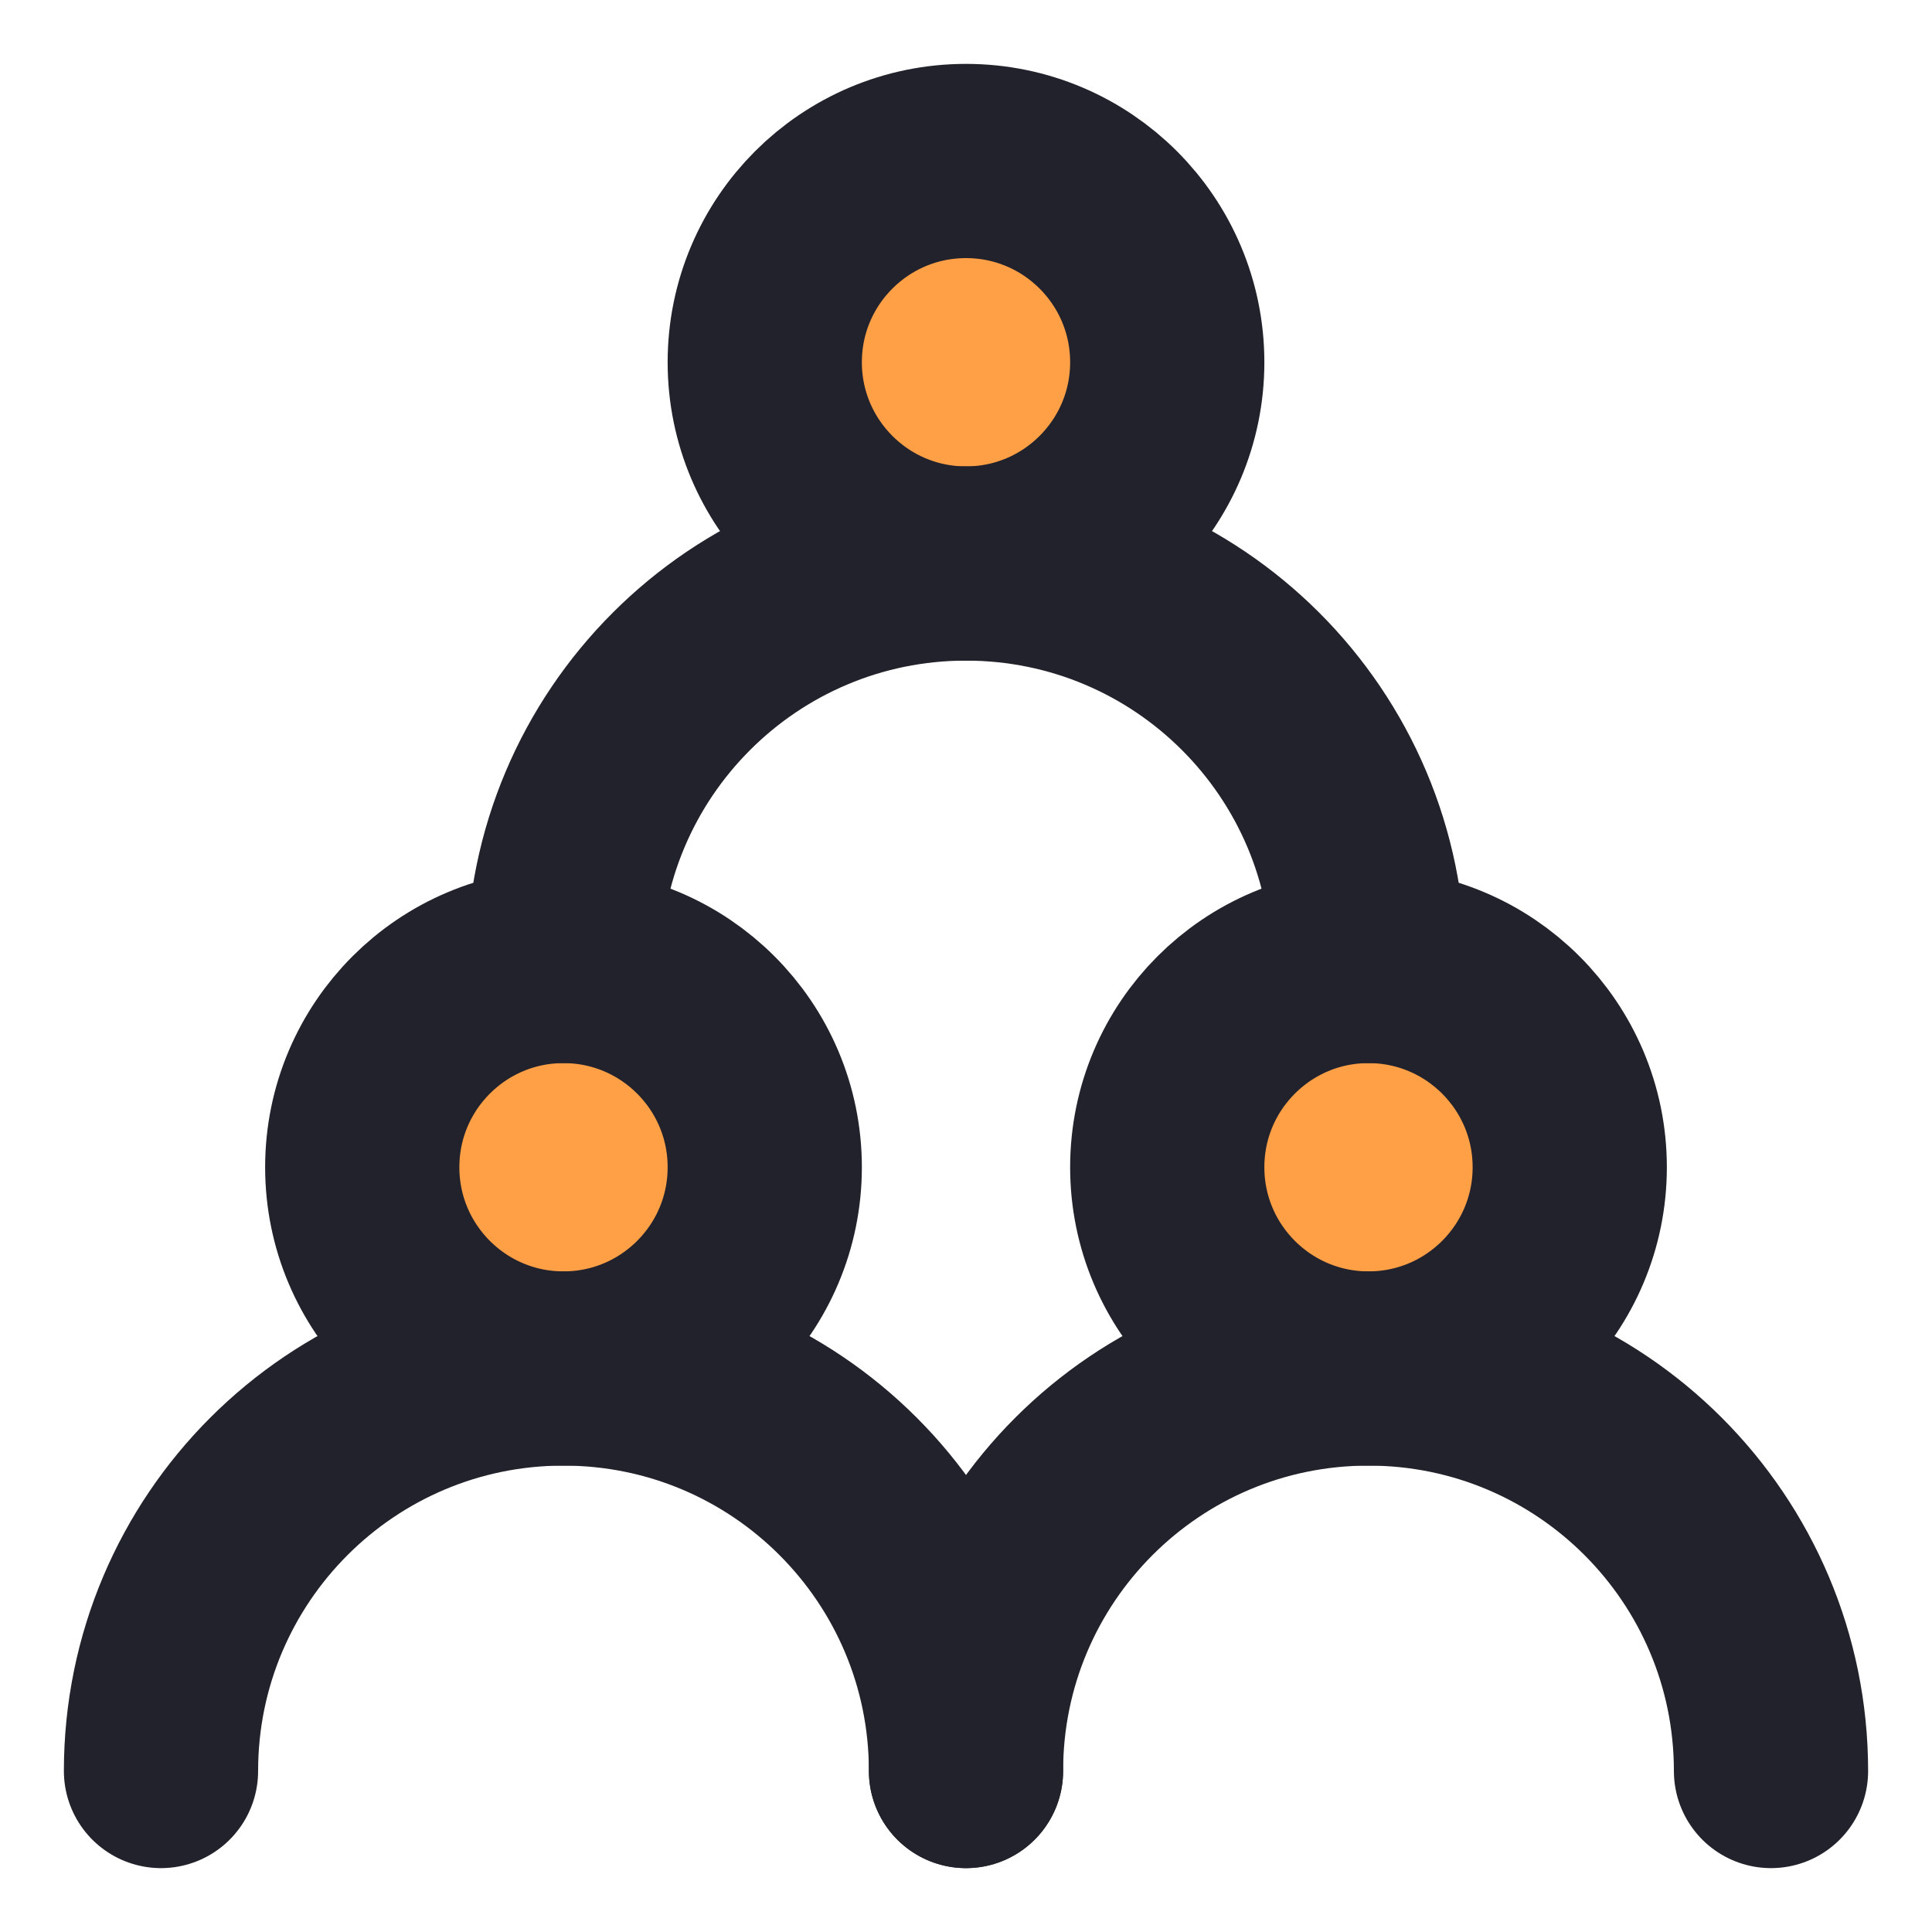
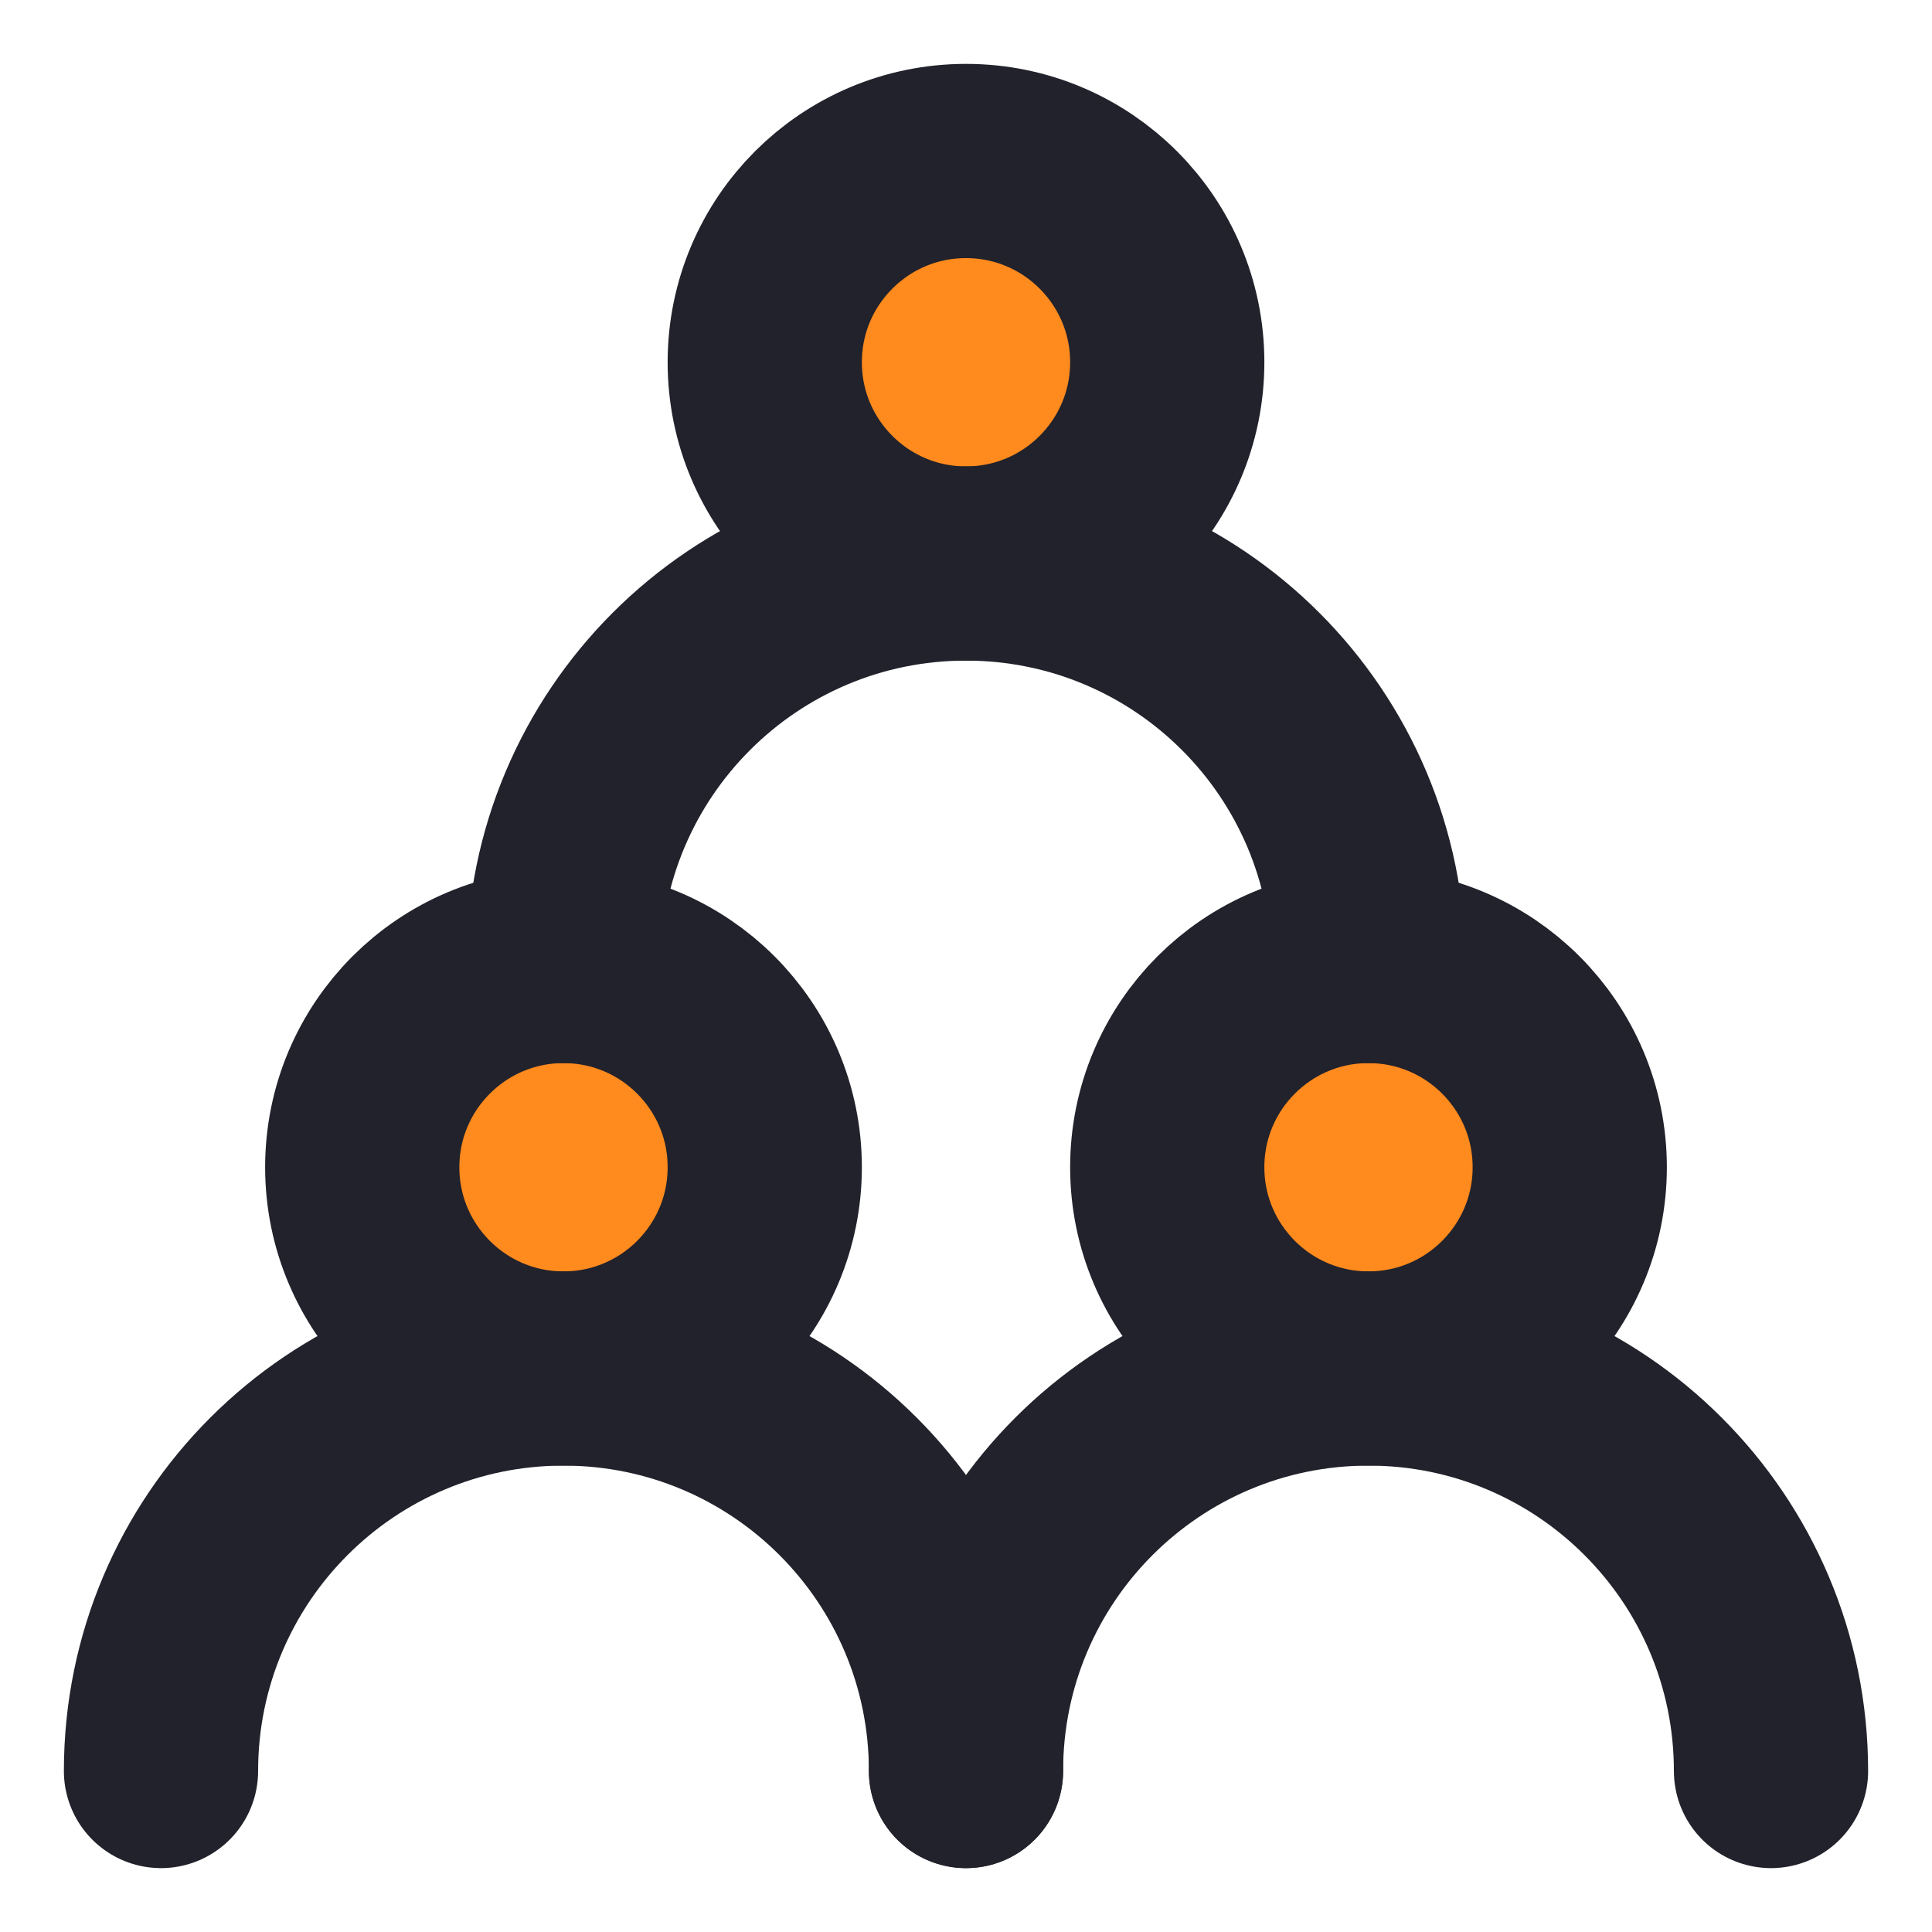
<svg xmlns="http://www.w3.org/2000/svg" width="151" height="151" viewBox="0 0 151 151" fill="none">
-   <path d="M44.042 106.958C52.729 106.958 59.771 99.916 59.771 91.229C59.771 82.542 52.729 75.5 44.042 75.5C35.355 75.5 28.312 82.542 28.312 91.229C28.312 99.916 35.355 106.958 44.042 106.958Z" fill="#FF9F46" stroke="#21222B" stroke-width="15.18" stroke-linecap="round" stroke-linejoin="round" />
-   <path d="M106.958 106.958C115.645 106.958 122.687 99.916 122.687 91.229C122.687 82.542 115.645 75.5 106.958 75.5C98.271 75.5 91.229 82.542 91.229 91.229C91.229 99.916 98.271 106.958 106.958 106.958Z" fill="#FF9F46" stroke="#21222B" stroke-width="15.18" stroke-linecap="round" stroke-linejoin="round" />
-   <path d="M75.5 44.042C84.187 44.042 91.229 36.999 91.229 28.312C91.229 19.626 84.187 12.583 75.5 12.583C66.813 12.583 59.771 19.626 59.771 28.312C59.771 36.999 66.813 44.042 75.5 44.042Z" fill="#FF9F46" stroke="#21222B" stroke-width="15.18" stroke-linecap="round" stroke-linejoin="round" />
+   <path d="M44.042 106.958C52.729 106.958 59.771 99.916 59.771 91.229C59.771 82.542 52.729 75.5 44.042 75.5C35.355 75.5 28.312 82.542 28.312 91.229C28.312 99.916 35.355 106.958 44.042 106.958Z" fill="#FF8A1E" stroke="#21222B" stroke-width="15.18" stroke-linecap="round" stroke-linejoin="round" />
+   <path d="M106.958 106.958C115.645 106.958 122.687 99.916 122.687 91.229C122.687 82.542 115.645 75.5 106.958 75.5C98.271 75.5 91.229 82.542 91.229 91.229C91.229 99.916 98.271 106.958 106.958 106.958Z" fill="#FF8A1E" stroke="#21222B" stroke-width="15.18" stroke-linecap="round" stroke-linejoin="round" />
+   <path d="M75.5 44.042C84.187 44.042 91.229 36.999 91.229 28.312C91.229 19.626 84.187 12.583 75.5 12.583C66.813 12.583 59.771 19.626 59.771 28.312C59.771 36.999 66.813 44.042 75.5 44.042Z" fill="#FF8A1E" stroke="#21222B" stroke-width="15.18" stroke-linecap="round" stroke-linejoin="round" />
  <path d="M75.5 138.417C75.5 121.043 61.416 106.958 44.042 106.958C26.668 106.958 12.583 121.043 12.583 138.417" stroke="#21222B" stroke-width="15.18" stroke-linecap="round" stroke-linejoin="round" />
  <path d="M138.417 138.417C138.417 121.043 124.332 106.958 106.958 106.958C89.585 106.958 75.5 121.043 75.5 138.417" stroke="#21222B" stroke-width="15.18" stroke-linecap="round" stroke-linejoin="round" />
  <path d="M106.958 75.5C106.958 58.126 92.874 44.042 75.5 44.042C58.126 44.042 44.042 58.126 44.042 75.5" stroke="#21222B" stroke-width="15.18" stroke-linecap="round" stroke-linejoin="round" />
</svg>
